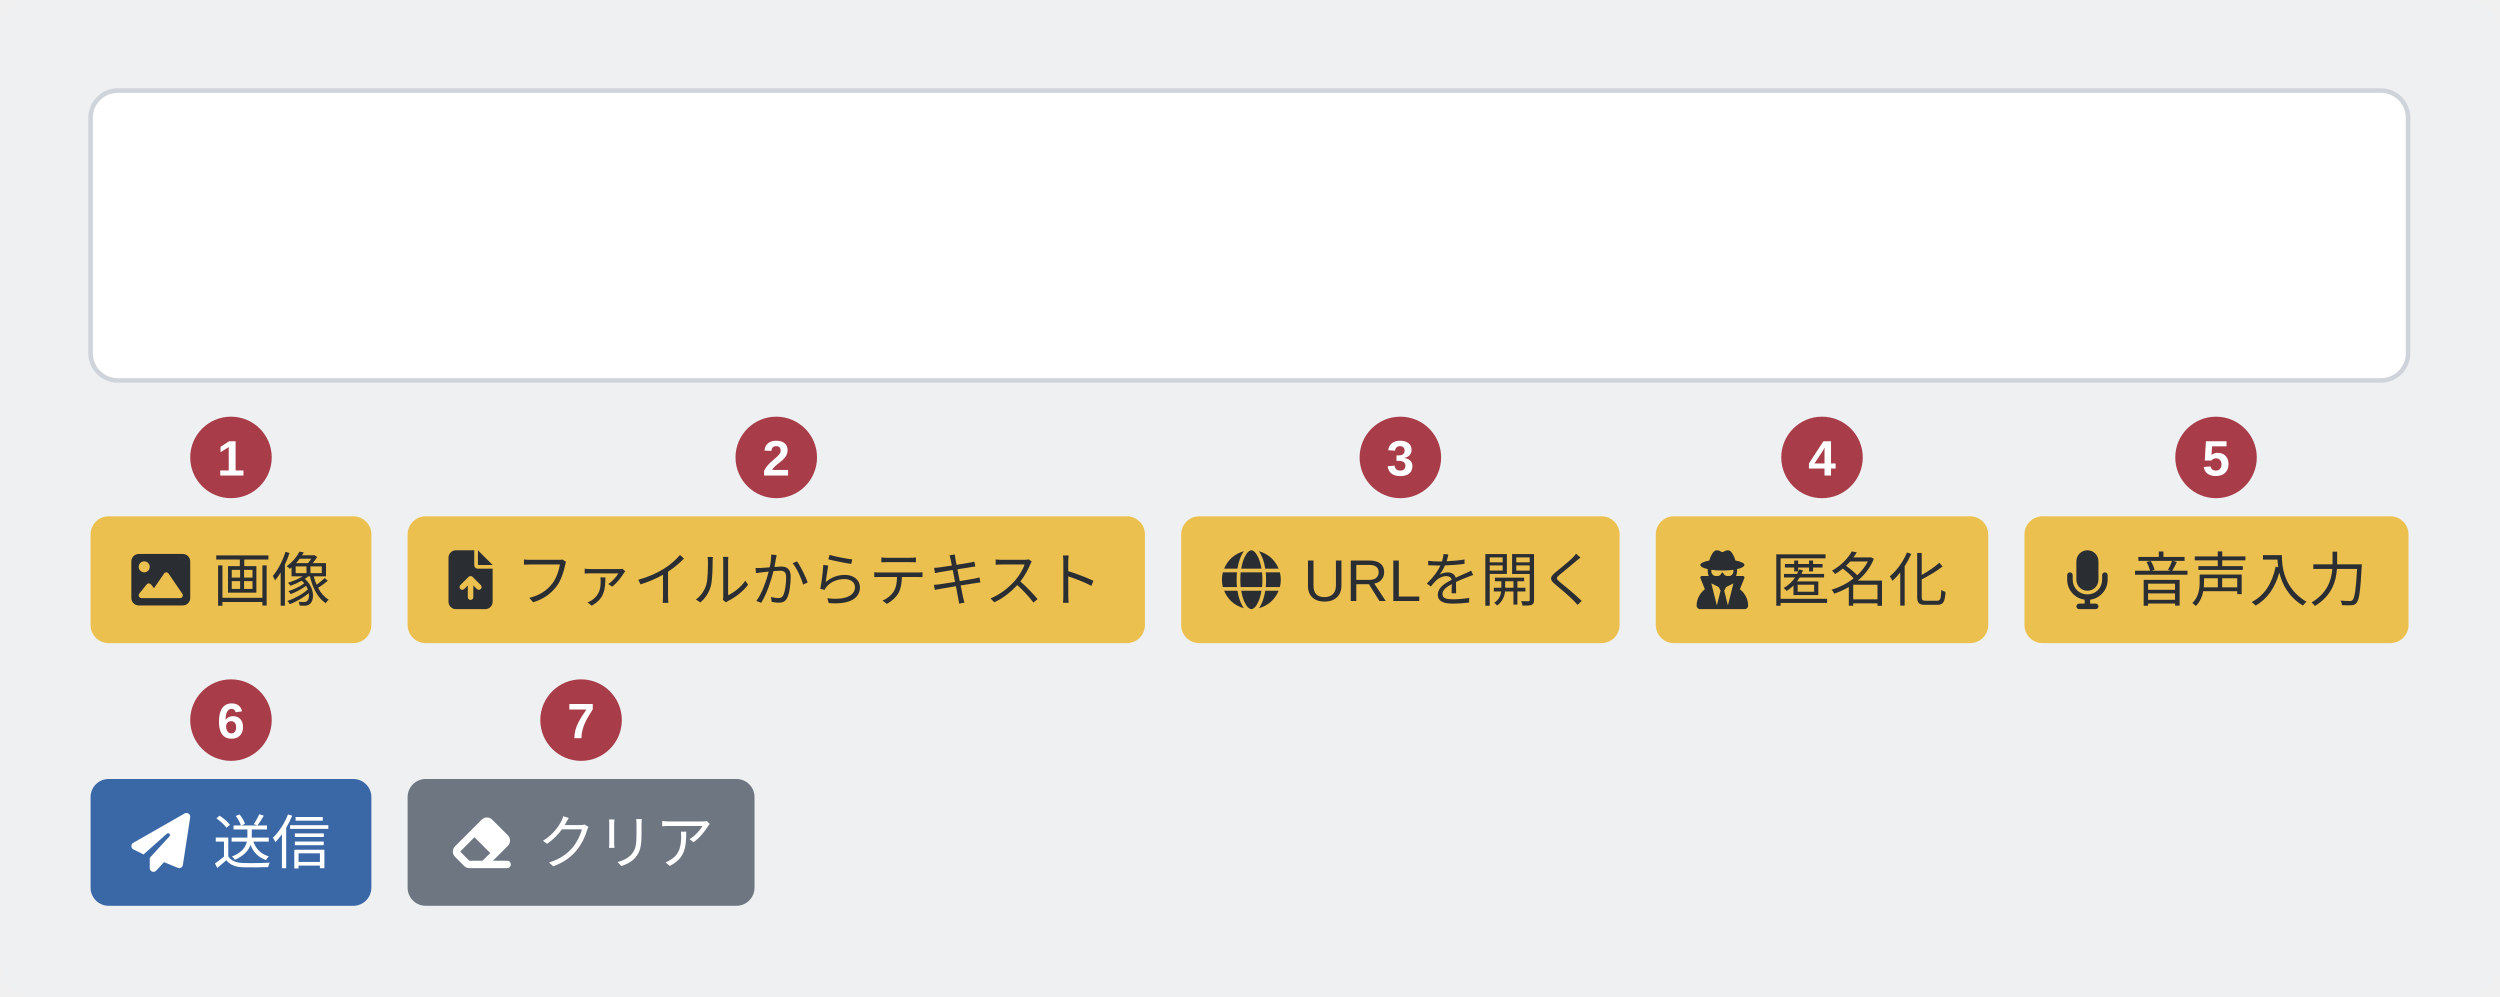
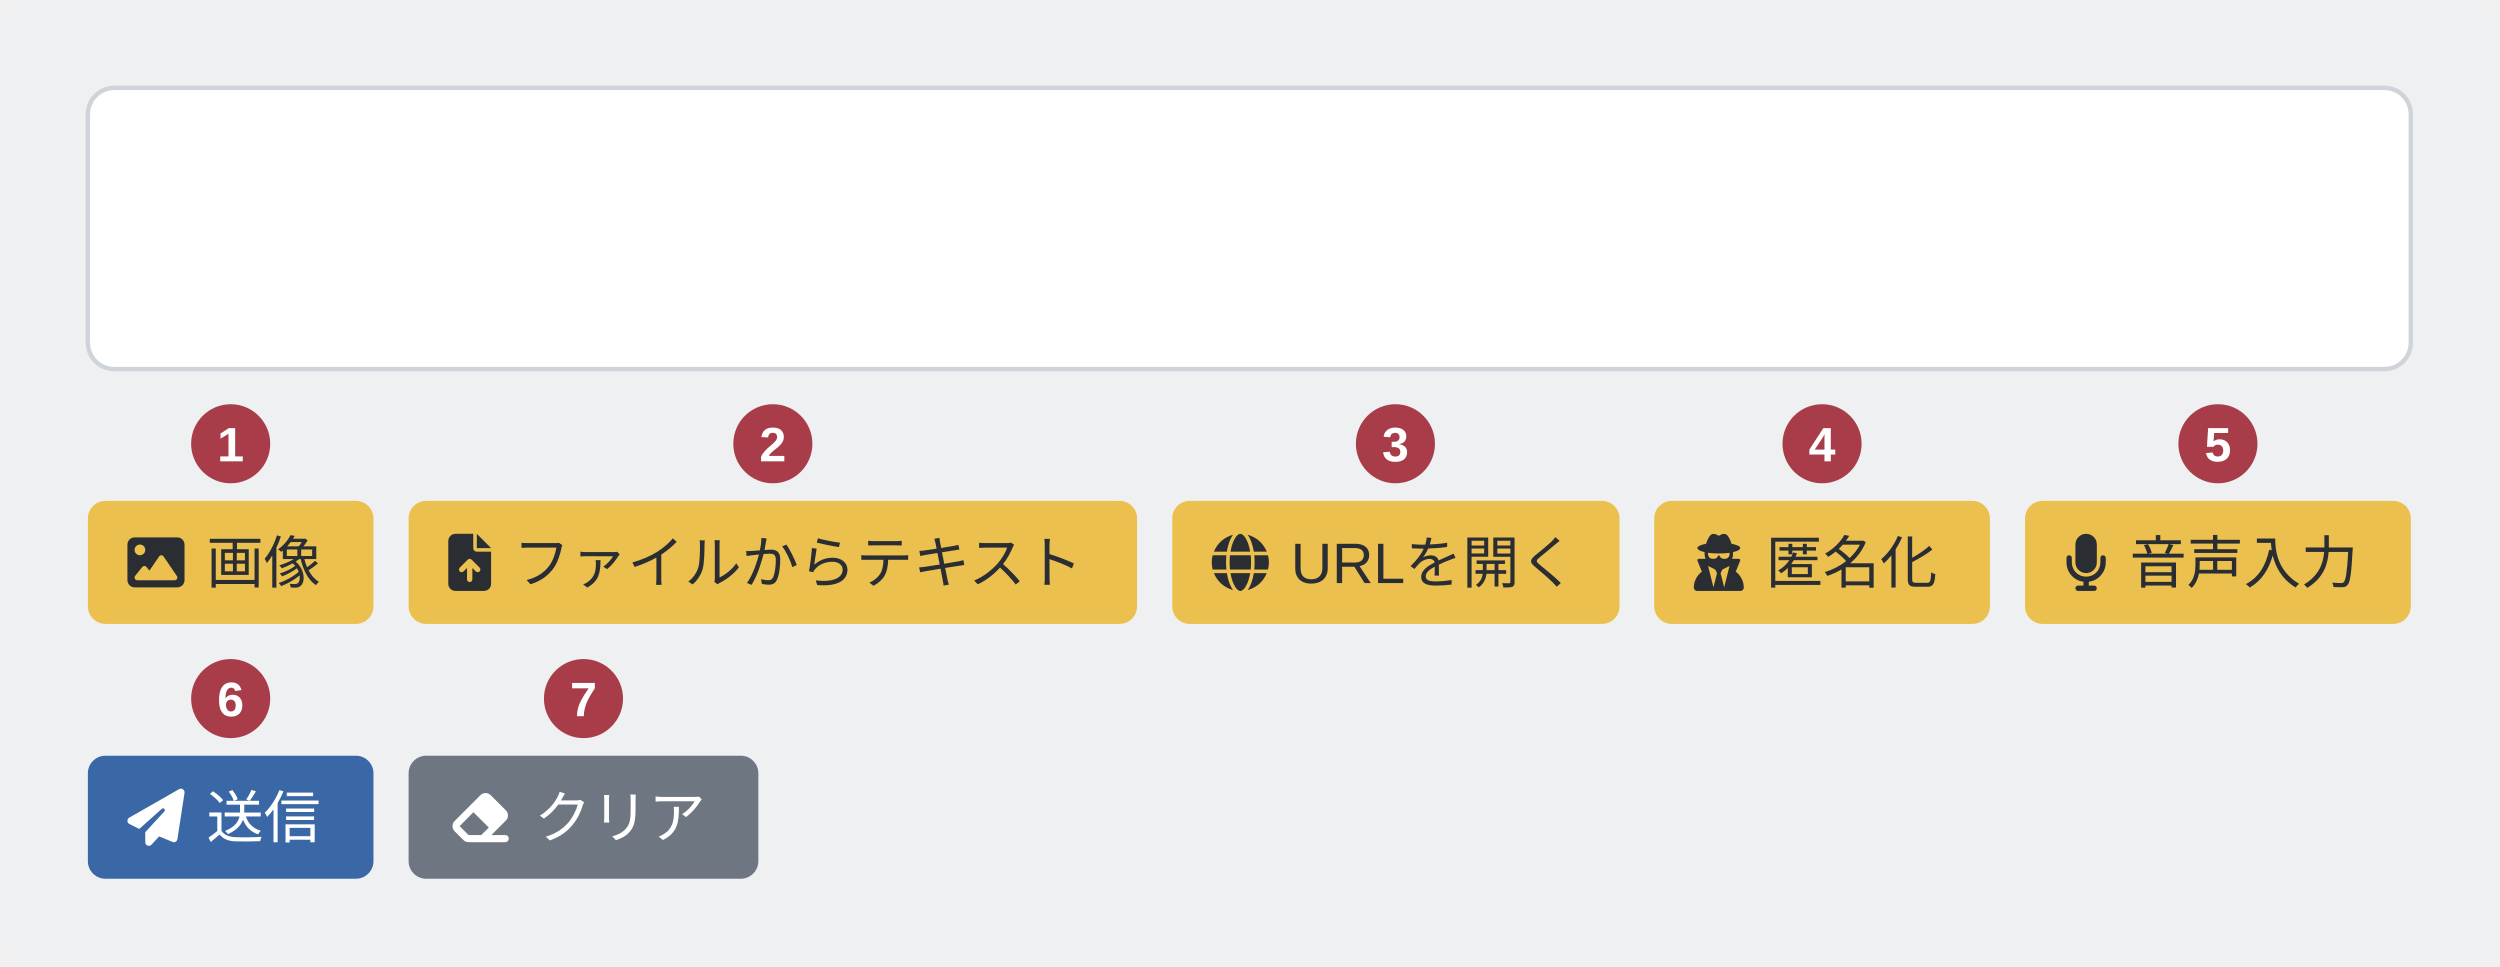
- <svg xmlns="http://www.w3.org/2000/svg" width="552" height="220" viewBox="0 0 552 220" font-family="-apple-system, 'Hiragino Sans', 'Noto Sans JP', 'Helvetica Neue', Arial, sans-serif">
+ <svg xmlns="http://www.w3.org/2000/svg" role="img" width="569" height="220" viewBox="0 0 569 220" font-family="-apple-system, 'Hiragino Sans', 'Noto Sans JP', 'Helvetica Neue', Arial, sans-serif">
  <defs>
    <symbol id="i-solid-eraser" viewBox="0 -448 576 512">
      <path transform="scale(1 -1)" d="M291 391 57 157 291 391 57 157Q39 138 39 112Q39 87 57 67L137 -13Q156 -32 183 -32H288H512Q526 -32 535 -23Q544 -14 544 0Q544 14 535 23Q526 32 512 32H388L519 163Q537 182 537 208Q537 233 519 253L381 391Q362 409 336 409Q311 409 291 391ZM297 32H288H297H183L103 112L227 237L365 99L297 32Z" />
    </symbol>
    <symbol id="i-solid-file-arrow-up" viewBox="0 -448 384 512">
      <path transform="scale(1 -1)" d="M64 448Q37 447 19 429Q1 411 0 384V0Q1 -27 19 -45Q37 -63 64 -64H320Q347 -63 365 -45Q383 -27 384 0V288H256Q242 288 233 297Q224 306 224 320V448H64ZM256 448V320V448V320H384L256 448ZM216 40Q214 18 192 16Q170 18 168 40V142L137 111Q120 97 103 111Q89 128 103 145L175 217Q192 231 209 217L281 145Q295 128 281 111Q264 97 247 111L216 142V40Z" />
    </symbol>
    <symbol id="i-solid-globe" viewBox="0 -448 512 512">
      <path transform="scale(1 -1)" d="M352 192Q352 159 349 128H163Q160 159 160 192Q160 225 163 256H349Q352 225 352 192ZM381 256H504H381H504Q512 225 512 192Q512 159 504 128H381Q384 159 384 192Q384 225 381 256ZM493 288H377H493H377Q361 386 321 440Q381 423 426 384Q470 344 493 288ZM344 288H168H344H168Q177 343 195 383Q211 418 228 434Q245 449 256 448Q267 449 284 434Q301 418 317 383Q335 343 344 288ZM135 288H19H135H19Q42 344 86 384Q131 423 191 440Q151 386 135 288ZM8 256H131H8H131Q128 225 128 192Q128 159 131 128H8Q0 159 0 192Q0 225 8 256ZM195 1Q177 41 168 96H344Q335 41 317 1Q301 -34 284 -50Q267 -65 256 -64Q245 -65 228 -50Q211 -34 195 1ZM135 96Q151 -2 191 -56Q131 -39 86 0Q42 40 19 96H135ZM493 96Q470 40 426 0Q381 -39 322 -56Q361 -2 377 96H494Z" />
    </symbol>
    <symbol id="i-solid-image" viewBox="0 -448 512 512">
      <path transform="scale(1 -1)" d="M0 352Q1 379 19 397Q37 415 64 416H448Q475 415 493 397Q511 379 512 352V32Q511 5 493 -13Q475 -31 448 -32H64Q37 -31 19 -13Q1 5 0 32V352ZM324 245Q316 256 304 256Q291 256 284 245L197 118L171 151Q163 160 152 160Q141 160 133 151L69 71Q61 59 66 46Q73 33 88 32H184H424Q438 32 445 45Q451 58 444 69L324 245ZM112 256Q139 257 154 280Q166 304 154 328Q139 351 112 352Q85 351 70 328Q58 304 70 280Q85 257 112 256Z" />
    </symbol>
    <symbol id="i-solid-microphone" viewBox="0 -448 384 512">
      <path transform="scale(1 -1)" d="M192 448Q151 447 124 420Q97 393 96 352V192Q97 151 124 124Q151 97 192 96Q233 97 260 124Q287 151 288 192V352Q287 393 260 420Q233 447 192 448ZM64 232Q62 254 40 256Q18 254 16 232V192Q17 124 60 76Q102 28 168 18V-16H120Q98 -18 96 -40Q98 -62 120 -64H192H264Q286 -62 288 -40Q286 -18 264 -16H216V18Q282 28 324 76Q367 124 368 192V232Q366 254 344 256Q322 254 320 232V192Q319 138 283 101Q246 65 192 64Q138 65 101 101Q65 138 64 192V232Z" />
    </symbol>
    <symbol id="i-solid-paper-plane" viewBox="0 -448 512 512">
      <path transform="scale(1 -1)" d="M498 442Q514 431 512 411L448 -5Q445 -20 432 -28Q418 -35 404 -29L284 20L216 -54Q200 -69 180 -62Q161 -53 160 -32V52Q160 58 164 62L332 245Q340 256 331 267Q321 276 309 268L106 87L18 131Q1 140 0 159Q0 178 16 188L464 444Q482 453 498 442Z" />
    </symbol>
    <symbol id="i-solid-user-secret" viewBox="0 -448 448 512">
      <path transform="scale(1 -1)" d="M224 432Q215 433 209 438Q208 438 208 438Q201 446 176 448Q153 447 137 420Q120 394 110 359Q74 352 53 342Q32 332 32 320Q35 298 97 284Q96 278 96 272Q96 246 105 224H45Q33 223 32 211Q32 208 33 206L72 109Q39 84 20 47Q0 10 0 -34Q0 -47 9 -55Q17 -64 30 -64H418Q431 -64 439 -55Q448 -47 448 -34Q448 10 428 47Q409 84 376 109L415 206Q416 208 416 211Q415 223 403 224H343Q352 246 352 272Q352 278 351 284Q413 298 416 320Q416 332 395 342Q374 352 338 359Q328 394 311 420Q295 447 272 448Q247 446 240 438Q240 438 240 438Q239 438 239 438Q233 433 224 432ZM280 224H268H280H268Q241 225 231 250Q229 255 224 255Q219 255 217 250Q207 225 181 224H168Q151 224 140 236Q128 247 128 264V278Q171 272 224 272Q277 272 320 278V264Q320 247 308 236Q297 224 280 224ZM192 128 208 96 192 128 208 96 176 -32 128 160 192 128ZM320 160 272 -32 320 160 272 -32 240 96 256 128 320 160Z" />
    </symbol>
  </defs>
-   <rect width="552" height="220" rx="8" fill="#eef0f2" />
-   <rect x="20" y="20" width="511.7" height="64" rx="6" fill="#ffffff" stroke="#ced4da" />
-   <rect x="20.0" y="114.0" width="62.0" height="28" rx="4" fill="#ecc04f" />
+   <rect width="569" height="220" rx="8" fill="#eef0f2" />
+   <rect x="20" y="20" width="528.7" height="64" rx="6" fill="#ffffff" stroke="#ced4da" />
+   <rect x="20.0" y="114.0" width="65.0" height="28" rx="4" fill="#ecc04f" />
  <use href="#i-solid-image" x="29.0" y="121.5" width="13.0" height="13" fill="#2a2e33" />
  <text x="47.0" y="132.7" font-size="13" fill="#2a2e33">画像</text>
-   <circle cx="51.0" cy="101.0" r="9" fill="#a83d49" />
-   <text x="51.0" y="105.0" font-size="11" fill="#ffffff" font-weight="700" text-anchor="middle">1</text>
-   <rect x="90.0" y="114.0" width="162.8" height="28" rx="4" fill="#ecc04f" />
-   <use href="#i-solid-file-arrow-up" x="99.0" y="121.5" width="9.8" height="13" fill="#2a2e33" />
-   <text x="113.8" y="132.7" font-size="13" fill="#2a2e33">ファイルからテキスト</text>
-   <circle cx="171.4" cy="101.0" r="9" fill="#a83d49" />
-   <text x="171.4" y="105.0" font-size="11" fill="#ffffff" font-weight="700" text-anchor="middle">2</text>
-   <rect x="260.8" y="114.0" width="96.8" height="28" rx="4" fill="#ecc04f" />
-   <use href="#i-solid-globe" x="269.8" y="121.5" width="13.0" height="13" fill="#2a2e33" />
-   <text x="287.8" y="132.7" font-size="13" fill="#2a2e33">URLを開く</text>
-   <circle cx="309.2" cy="101.0" r="9" fill="#a83d49" />
-   <text x="309.2" y="105.0" font-size="11" fill="#ffffff" font-weight="700" text-anchor="middle">3</text>
-   <rect x="365.6" y="114.0" width="73.4" height="28" rx="4" fill="#ecc04f" />
-   <use href="#i-solid-user-secret" x="374.6" y="121.5" width="11.4" height="13" fill="#2a2e33" />
-   <text x="391.0" y="132.7" font-size="13" fill="#2a2e33">匿名化</text>
-   <circle cx="402.3" cy="101.0" r="9" fill="#a83d49" />
-   <text x="402.3" y="105.0" font-size="11" fill="#ffffff" font-weight="700" text-anchor="middle">4</text>
-   <rect x="447.0" y="114.0" width="84.8" height="28" rx="4" fill="#ecc04f" />
-   <use href="#i-solid-microphone" x="456.0" y="121.5" width="9.8" height="13" fill="#2a2e33" />
-   <text x="470.7" y="132.7" font-size="13" fill="#2a2e33">音声入力</text>
-   <circle cx="489.3" cy="101.0" r="9" fill="#a83d49" />
-   <text x="489.3" y="105.0" font-size="11" fill="#ffffff" font-weight="700" text-anchor="middle">5</text>
-   <rect x="20.0" y="172.0" width="62.0" height="28" rx="4" fill="#3a68a6" />
+   <circle cx="52.5" cy="101.0" r="9" fill="#a83d49" />
+   <text x="52.5" y="105.0" font-size="11" fill="#ffffff" font-weight="700" text-anchor="middle">1</text>
+   <rect x="93.0" y="114.0" width="165.8" height="28" rx="4" fill="#ecc04f" />
+   <use href="#i-solid-file-arrow-up" x="102.0" y="121.5" width="9.8" height="13" fill="#2a2e33" />
+   <text x="116.8" y="132.7" font-size="13" fill="#2a2e33">ファイルからテキスト</text>
+   <circle cx="175.9" cy="101.0" r="9" fill="#a83d49" />
+   <text x="175.9" y="105.0" font-size="11" fill="#ffffff" font-weight="700" text-anchor="middle">2</text>
+   <rect x="266.8" y="114.0" width="101.8" height="28" rx="4" fill="#ecc04f" />
+   <use href="#i-solid-globe" x="275.8" y="121.5" width="13.0" height="13" fill="#2a2e33" />
+   <text x="293.8" y="132.7" font-size="13" fill="#2a2e33">URLを開く</text>
+   <circle cx="317.6" cy="101.0" r="9" fill="#a83d49" />
+   <text x="317.6" y="105.0" font-size="11" fill="#ffffff" font-weight="700" text-anchor="middle">3</text>
+   <rect x="376.5" y="114.0" width="76.4" height="28" rx="4" fill="#ecc04f" />
+   <use href="#i-solid-user-secret" x="385.5" y="121.5" width="11.4" height="13" fill="#2a2e33" />
+   <text x="401.9" y="132.7" font-size="13" fill="#2a2e33">匿名化</text>
+   <circle cx="414.7" cy="101.0" r="9" fill="#a83d49" />
+   <text x="414.7" y="105.0" font-size="11" fill="#ffffff" font-weight="700" text-anchor="middle">4</text>
+   <rect x="460.9" y="114.0" width="87.8" height="28" rx="4" fill="#ecc04f" />
+   <use href="#i-solid-microphone" x="469.9" y="121.5" width="9.8" height="13" fill="#2a2e33" />
+   <text x="484.7" y="132.7" font-size="13" fill="#2a2e33">音声入力</text>
+   <circle cx="504.8" cy="101.0" r="9" fill="#a83d49" />
+   <text x="504.8" y="105.0" font-size="11" fill="#ffffff" font-weight="700" text-anchor="middle">5</text>
+   <rect x="20.0" y="172.0" width="65.0" height="28" rx="4" fill="#3a68a6" />
  <use href="#i-solid-paper-plane" x="29.0" y="179.5" width="13.0" height="13" fill="#ffffff" />
  <text x="47.0" y="190.7" font-size="13" fill="#ffffff">送信</text>
-   <circle cx="51.0" cy="159.0" r="9" fill="#a83d49" />
-   <text x="51.0" y="163.0" font-size="11" fill="#ffffff" font-weight="700" text-anchor="middle">6</text>
-   <rect x="90.0" y="172.0" width="76.6" height="28" rx="4" fill="#6e7781" />
-   <use href="#i-solid-eraser" x="99.0" y="179.5" width="14.6" height="13" fill="#ffffff" />
-   <text x="118.6" y="190.7" font-size="13" fill="#ffffff">クリア</text>
-   <circle cx="128.3" cy="159.0" r="9" fill="#a83d49" />
-   <text x="128.3" y="163.0" font-size="11" fill="#ffffff" font-weight="700" text-anchor="middle">7</text>
+   <circle cx="52.5" cy="159.0" r="9" fill="#a83d49" />
+   <text x="52.5" y="163.0" font-size="11" fill="#ffffff" font-weight="700" text-anchor="middle">6</text>
+   <rect x="93.0" y="172.0" width="79.6" height="28" rx="4" fill="#6e7781" />
+   <use href="#i-solid-eraser" x="102.0" y="179.5" width="14.6" height="13" fill="#ffffff" />
+   <text x="121.6" y="190.7" font-size="13" fill="#ffffff">クリア</text>
+   <circle cx="132.8" cy="159.0" r="9" fill="#a83d49" />
+   <text x="132.8" y="163.0" font-size="11" fill="#ffffff" font-weight="700" text-anchor="middle">7</text>
</svg>
